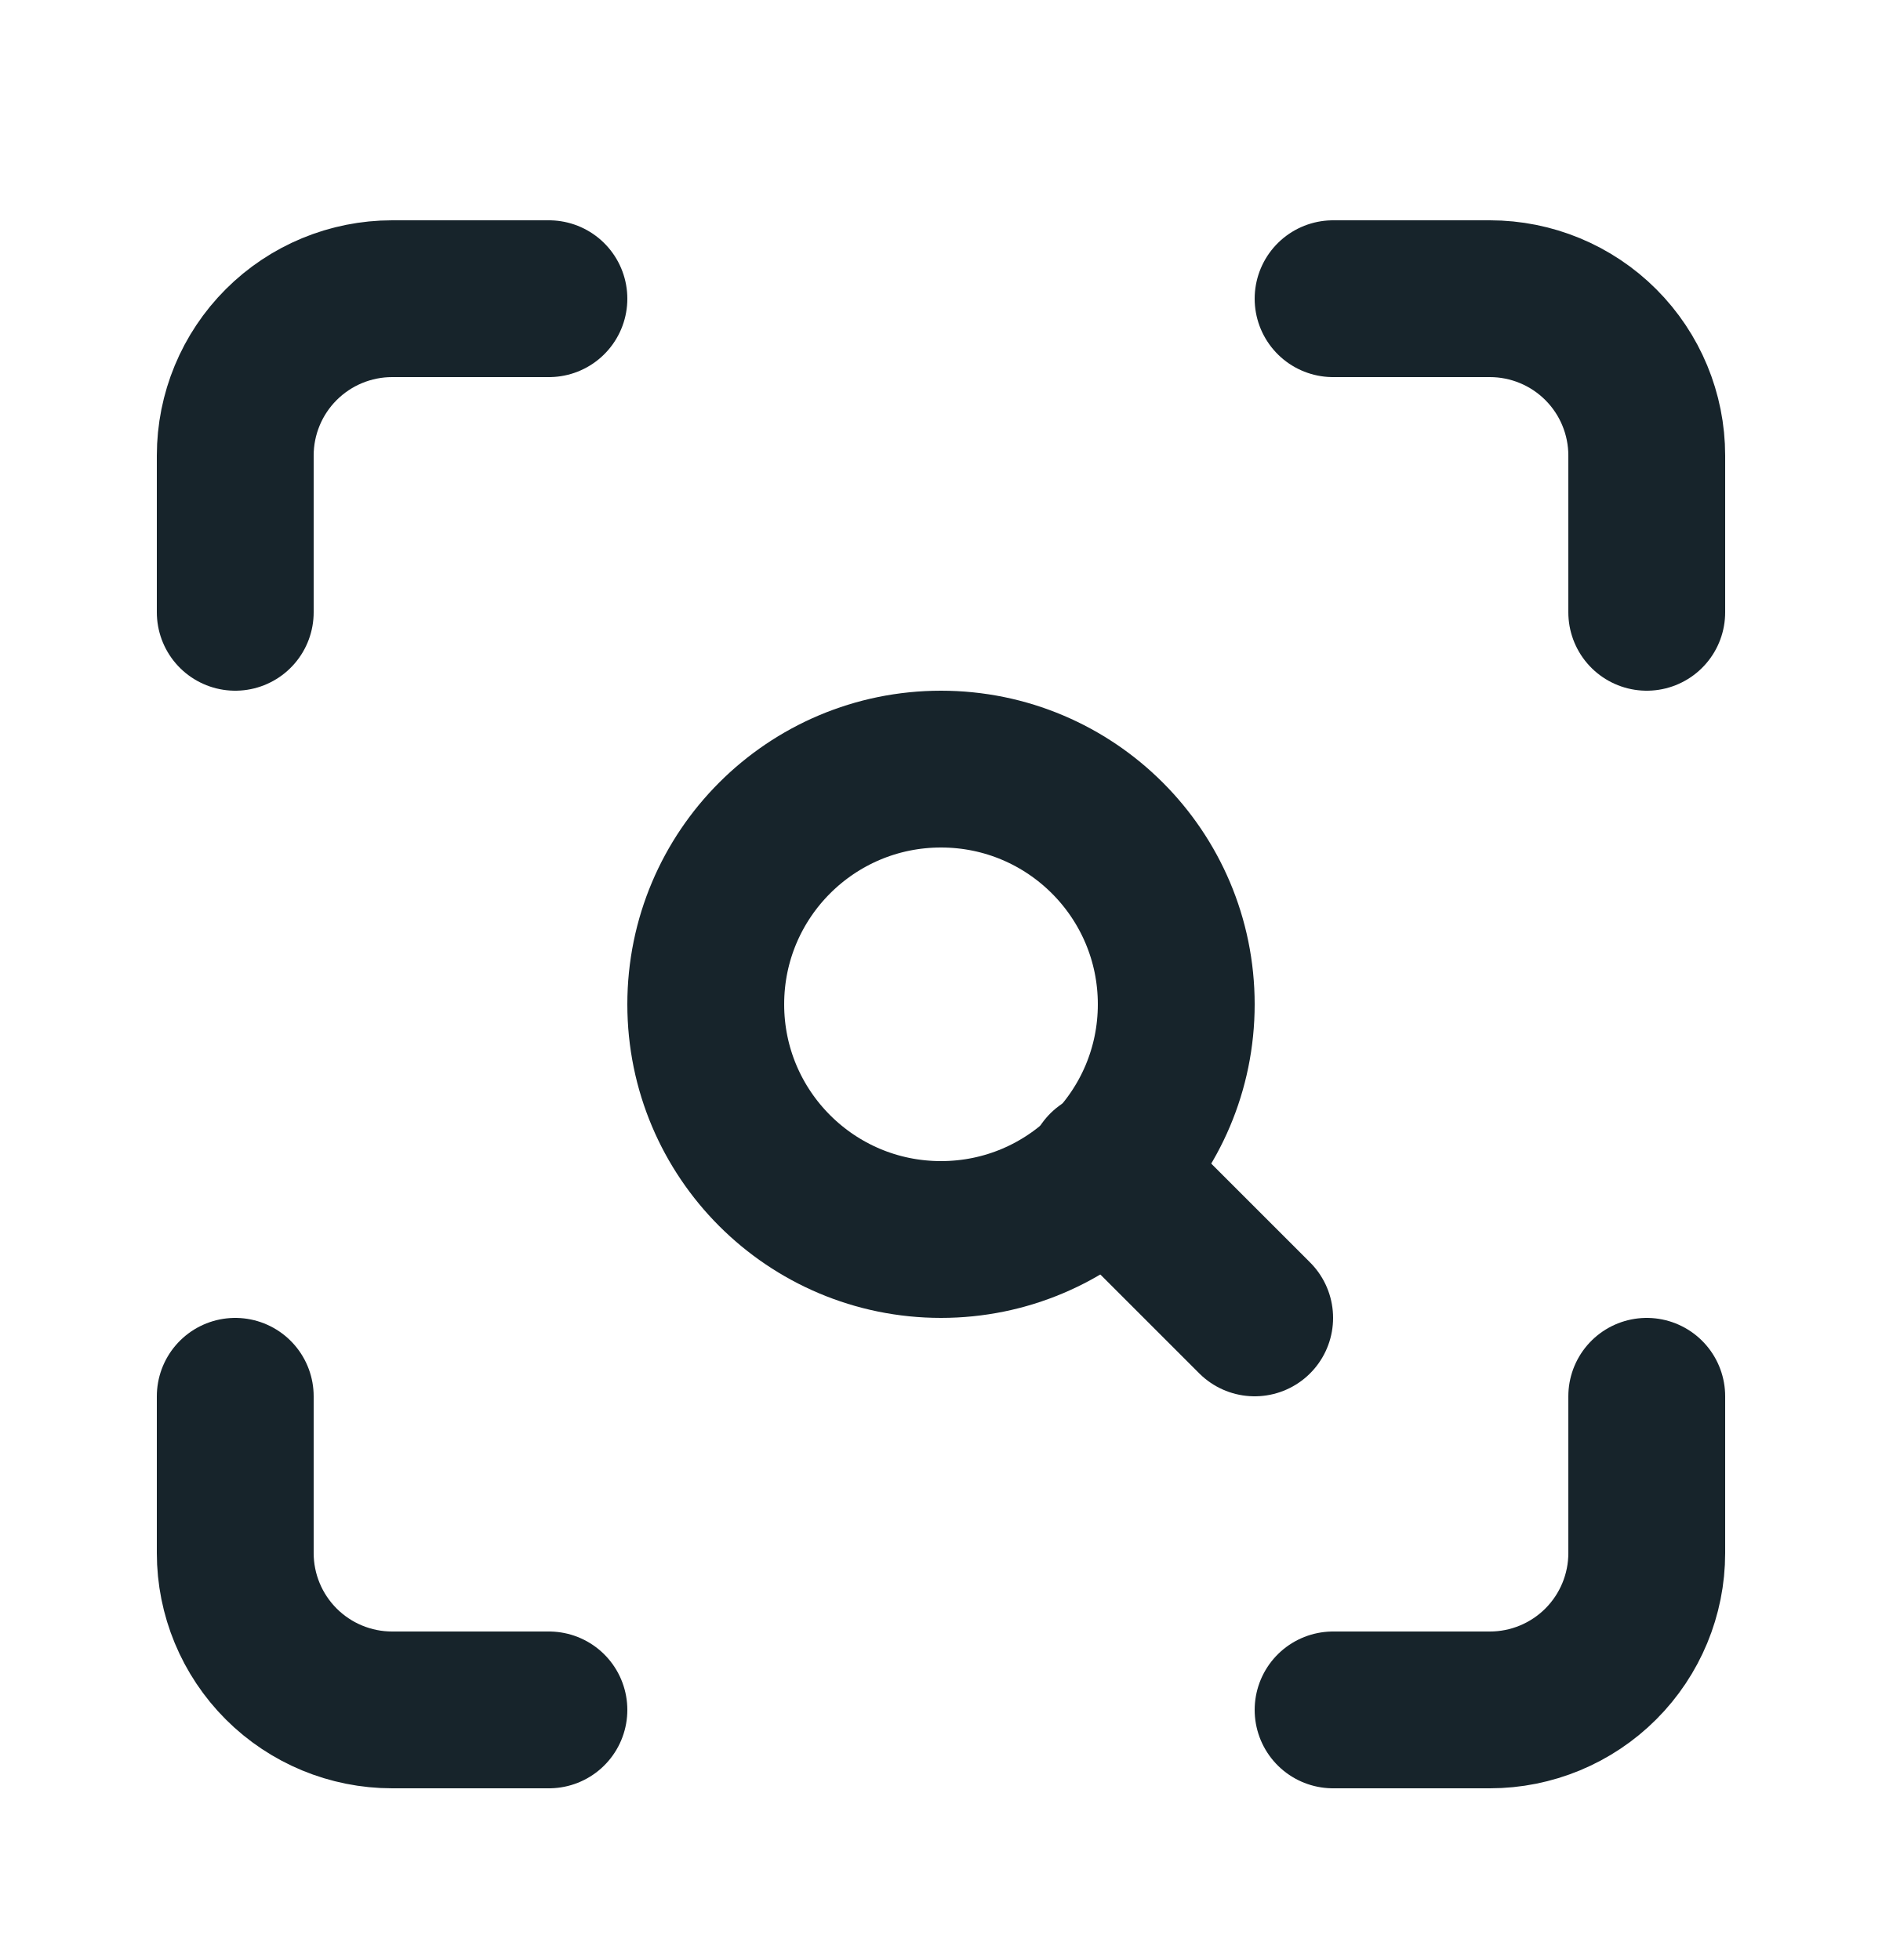
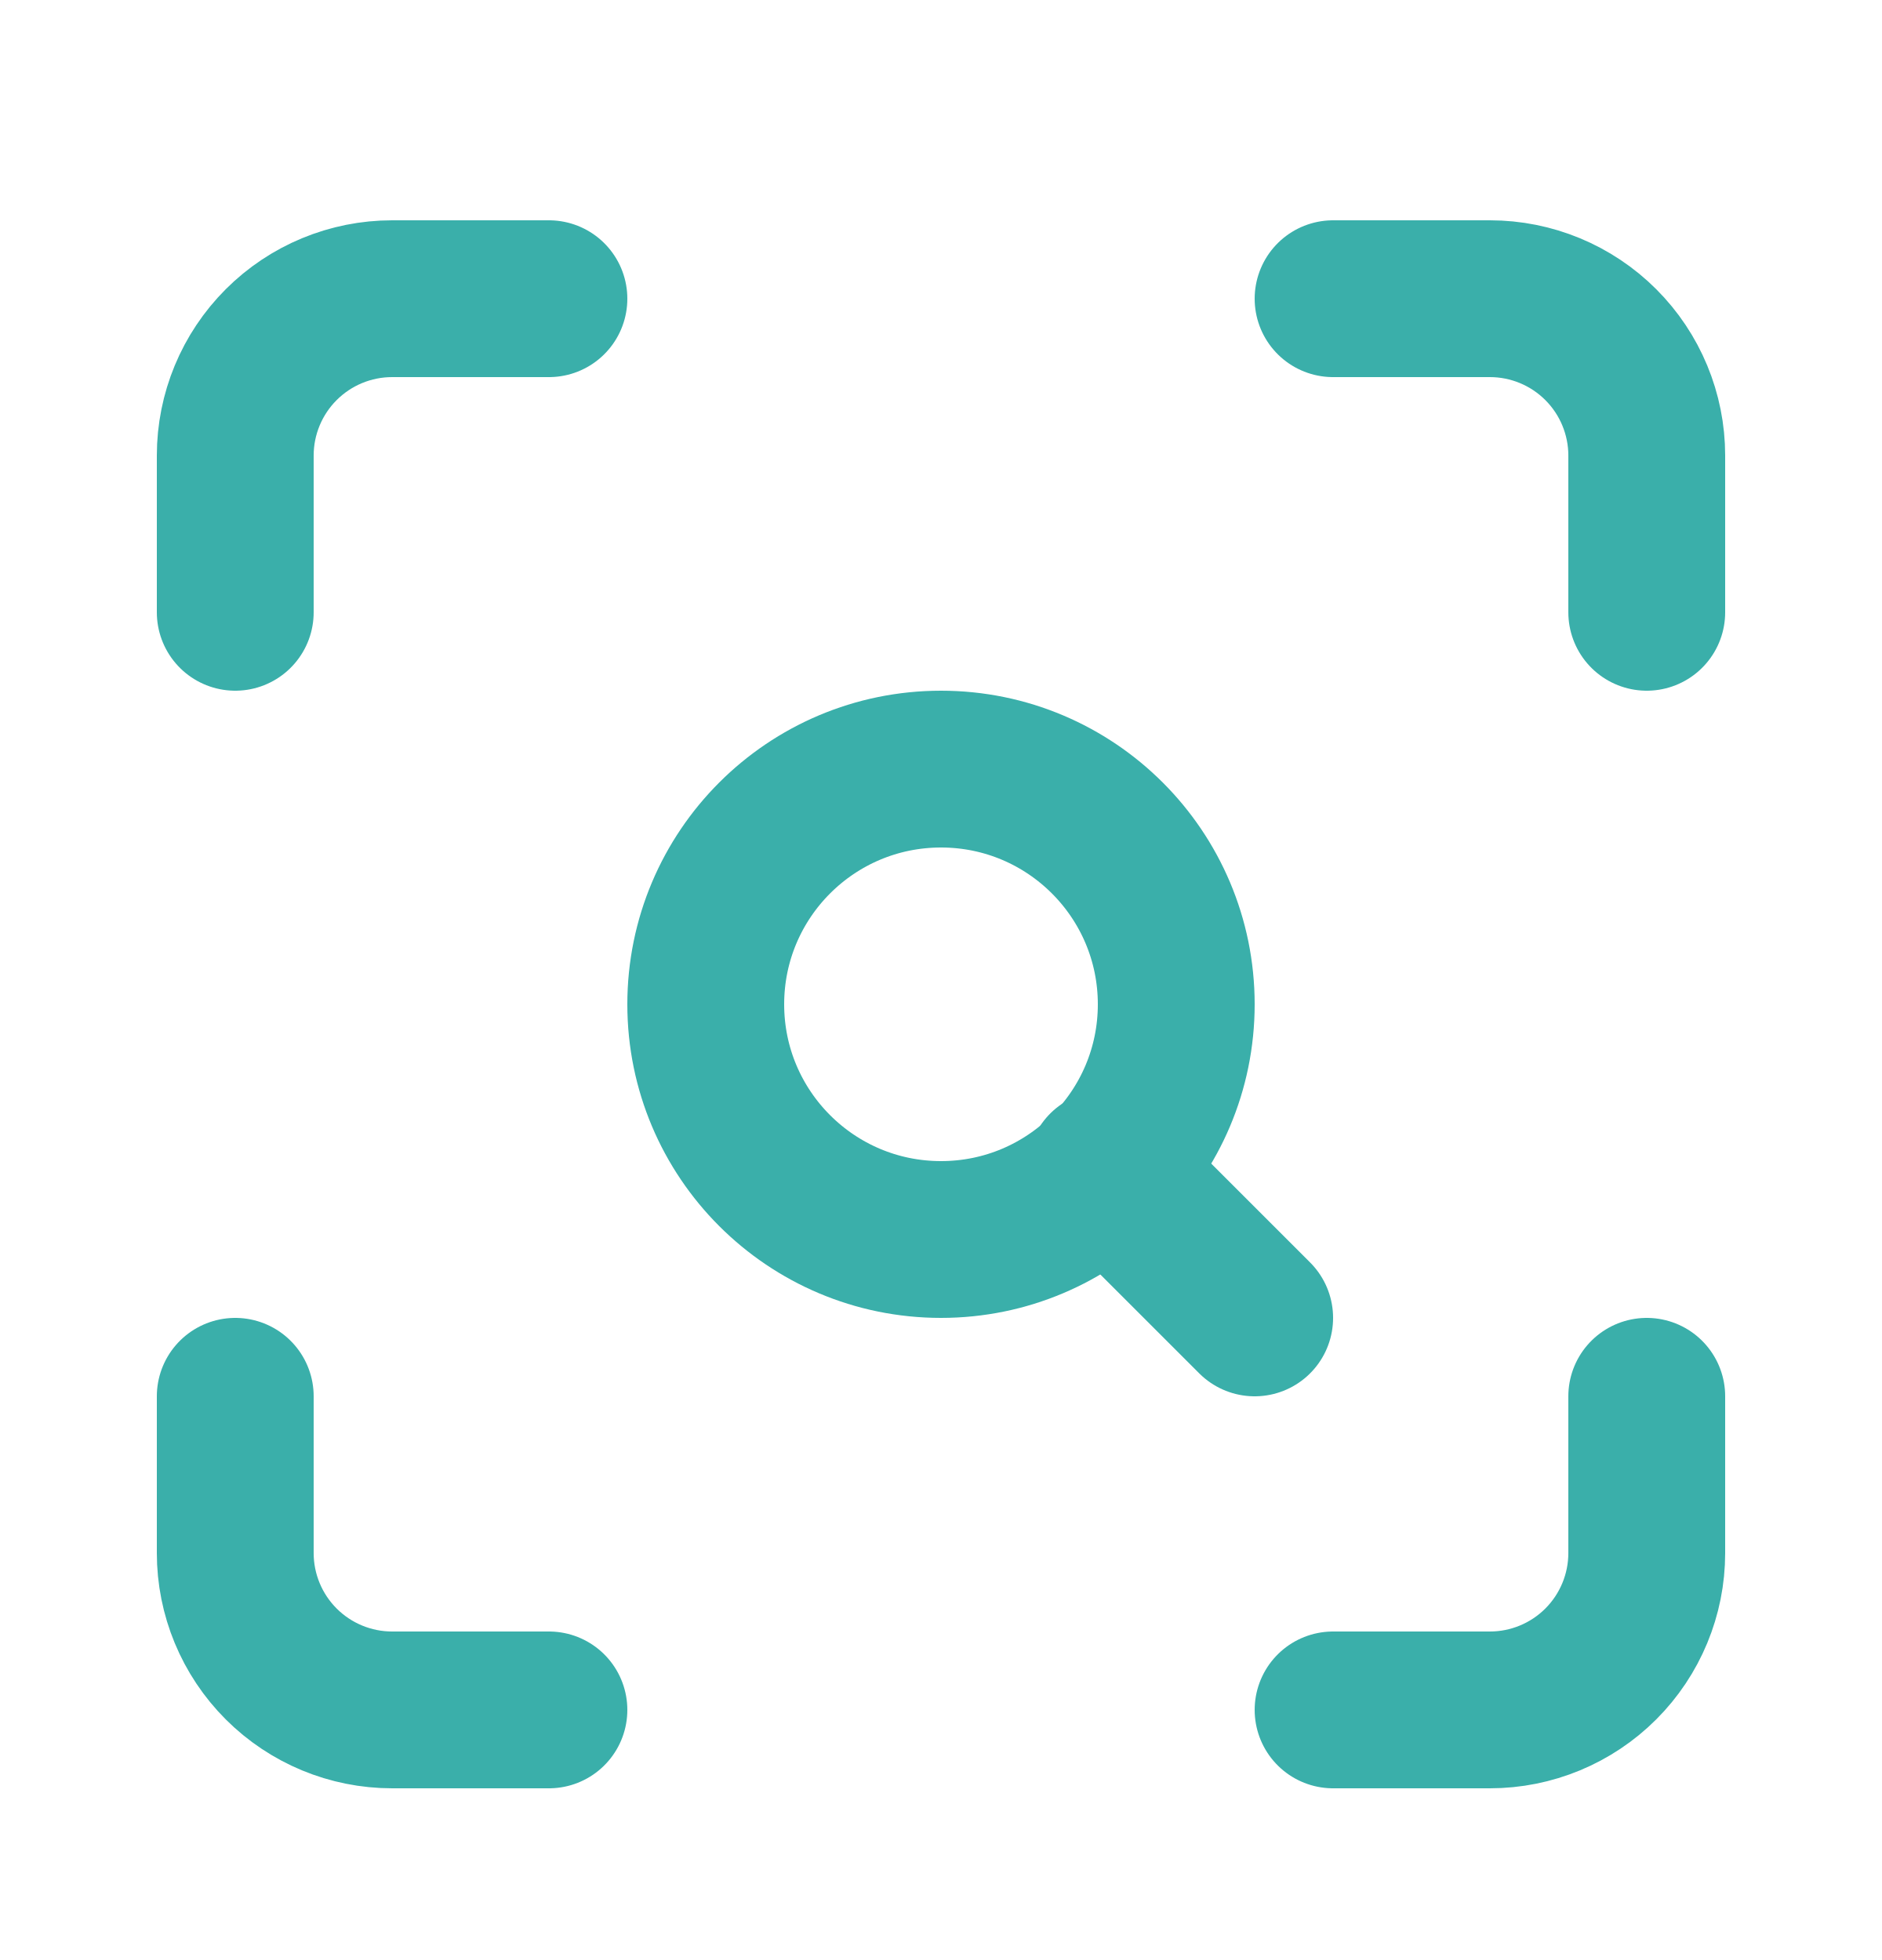
<svg xmlns="http://www.w3.org/2000/svg" width="24" height="25" viewBox="0 0 24 25" fill="none">
-   <path d="M3 7.81V5.81C3 5.28 3.211 4.771 3.586 4.396C3.961 4.021 4.47 3.81 5 3.81H7" stroke="#17242B" stroke-width="2" stroke-linecap="round" stroke-linejoin="round" />
-   <path d="M17 3.81H19C19.53 3.81 20.039 4.021 20.414 4.396C20.789 4.771 21 5.28 21 5.81V7.81" stroke="#17242B" stroke-width="2" stroke-linecap="round" stroke-linejoin="round" />
-   <path d="M21 17.81V19.81C21 20.34 20.789 20.849 20.414 21.224C20.039 21.599 19.53 21.81 19 21.81H17" stroke="#17242B" stroke-width="2" stroke-linecap="round" stroke-linejoin="round" />
-   <path d="M7 21.81H5C4.47 21.81 3.961 21.599 3.586 21.224C3.211 20.849 3 20.34 3 19.81V17.81" stroke="#17242B" stroke-width="2" stroke-linecap="round" stroke-linejoin="round" />
-   <path d="M12 15.81C13.657 15.81 15 14.467 15 12.81C15 11.153 13.657 9.81 12 9.81C10.343 9.81 9 11.153 9 12.81C9 14.467 10.343 15.81 12 15.81Z" stroke="#17242B" stroke-width="2" stroke-linecap="round" stroke-linejoin="round" />
-   <path d="M16 16.81L14.1 14.91" stroke="#17242B" stroke-width="2" stroke-linecap="round" stroke-linejoin="round" />
+   <path d="M3 7.81V5.81C3 5.28 3.211 4.771 3.586 4.396C3.961 4.021 4.47 3.81 5 3.81H7" stroke="#3AAFAA" stroke-width="2" stroke-linecap="round" stroke-linejoin="round" />
+   <path d="M17 3.81H19C19.53 3.81 20.039 4.021 20.414 4.396C20.789 4.771 21 5.28 21 5.81V7.81" stroke="#3AAFAA" stroke-width="2" stroke-linecap="round" stroke-linejoin="round" />
+   <path d="M21 17.81V19.81C21 20.34 20.789 20.849 20.414 21.224C20.039 21.599 19.53 21.81 19 21.81H17" stroke="#3AAFAA" stroke-width="2" stroke-linecap="round" stroke-linejoin="round" />
+   <path d="M7 21.81H5C4.47 21.81 3.961 21.599 3.586 21.224C3.211 20.849 3 20.34 3 19.81V17.81" stroke="#3AAFAA" stroke-width="2" stroke-linecap="round" stroke-linejoin="round" />
+   <path d="M12 15.81C13.657 15.81 15 14.467 15 12.81C15 11.153 13.657 9.81 12 9.81C10.343 9.81 9 11.153 9 12.81C9 14.467 10.343 15.81 12 15.81Z" stroke="#3AAFAA" stroke-width="2" stroke-linecap="round" stroke-linejoin="round" />
+   <path d="M16 16.81L14.1 14.91" stroke="#3AAFAA" stroke-width="2" stroke-linecap="round" stroke-linejoin="round" />
</svg>
